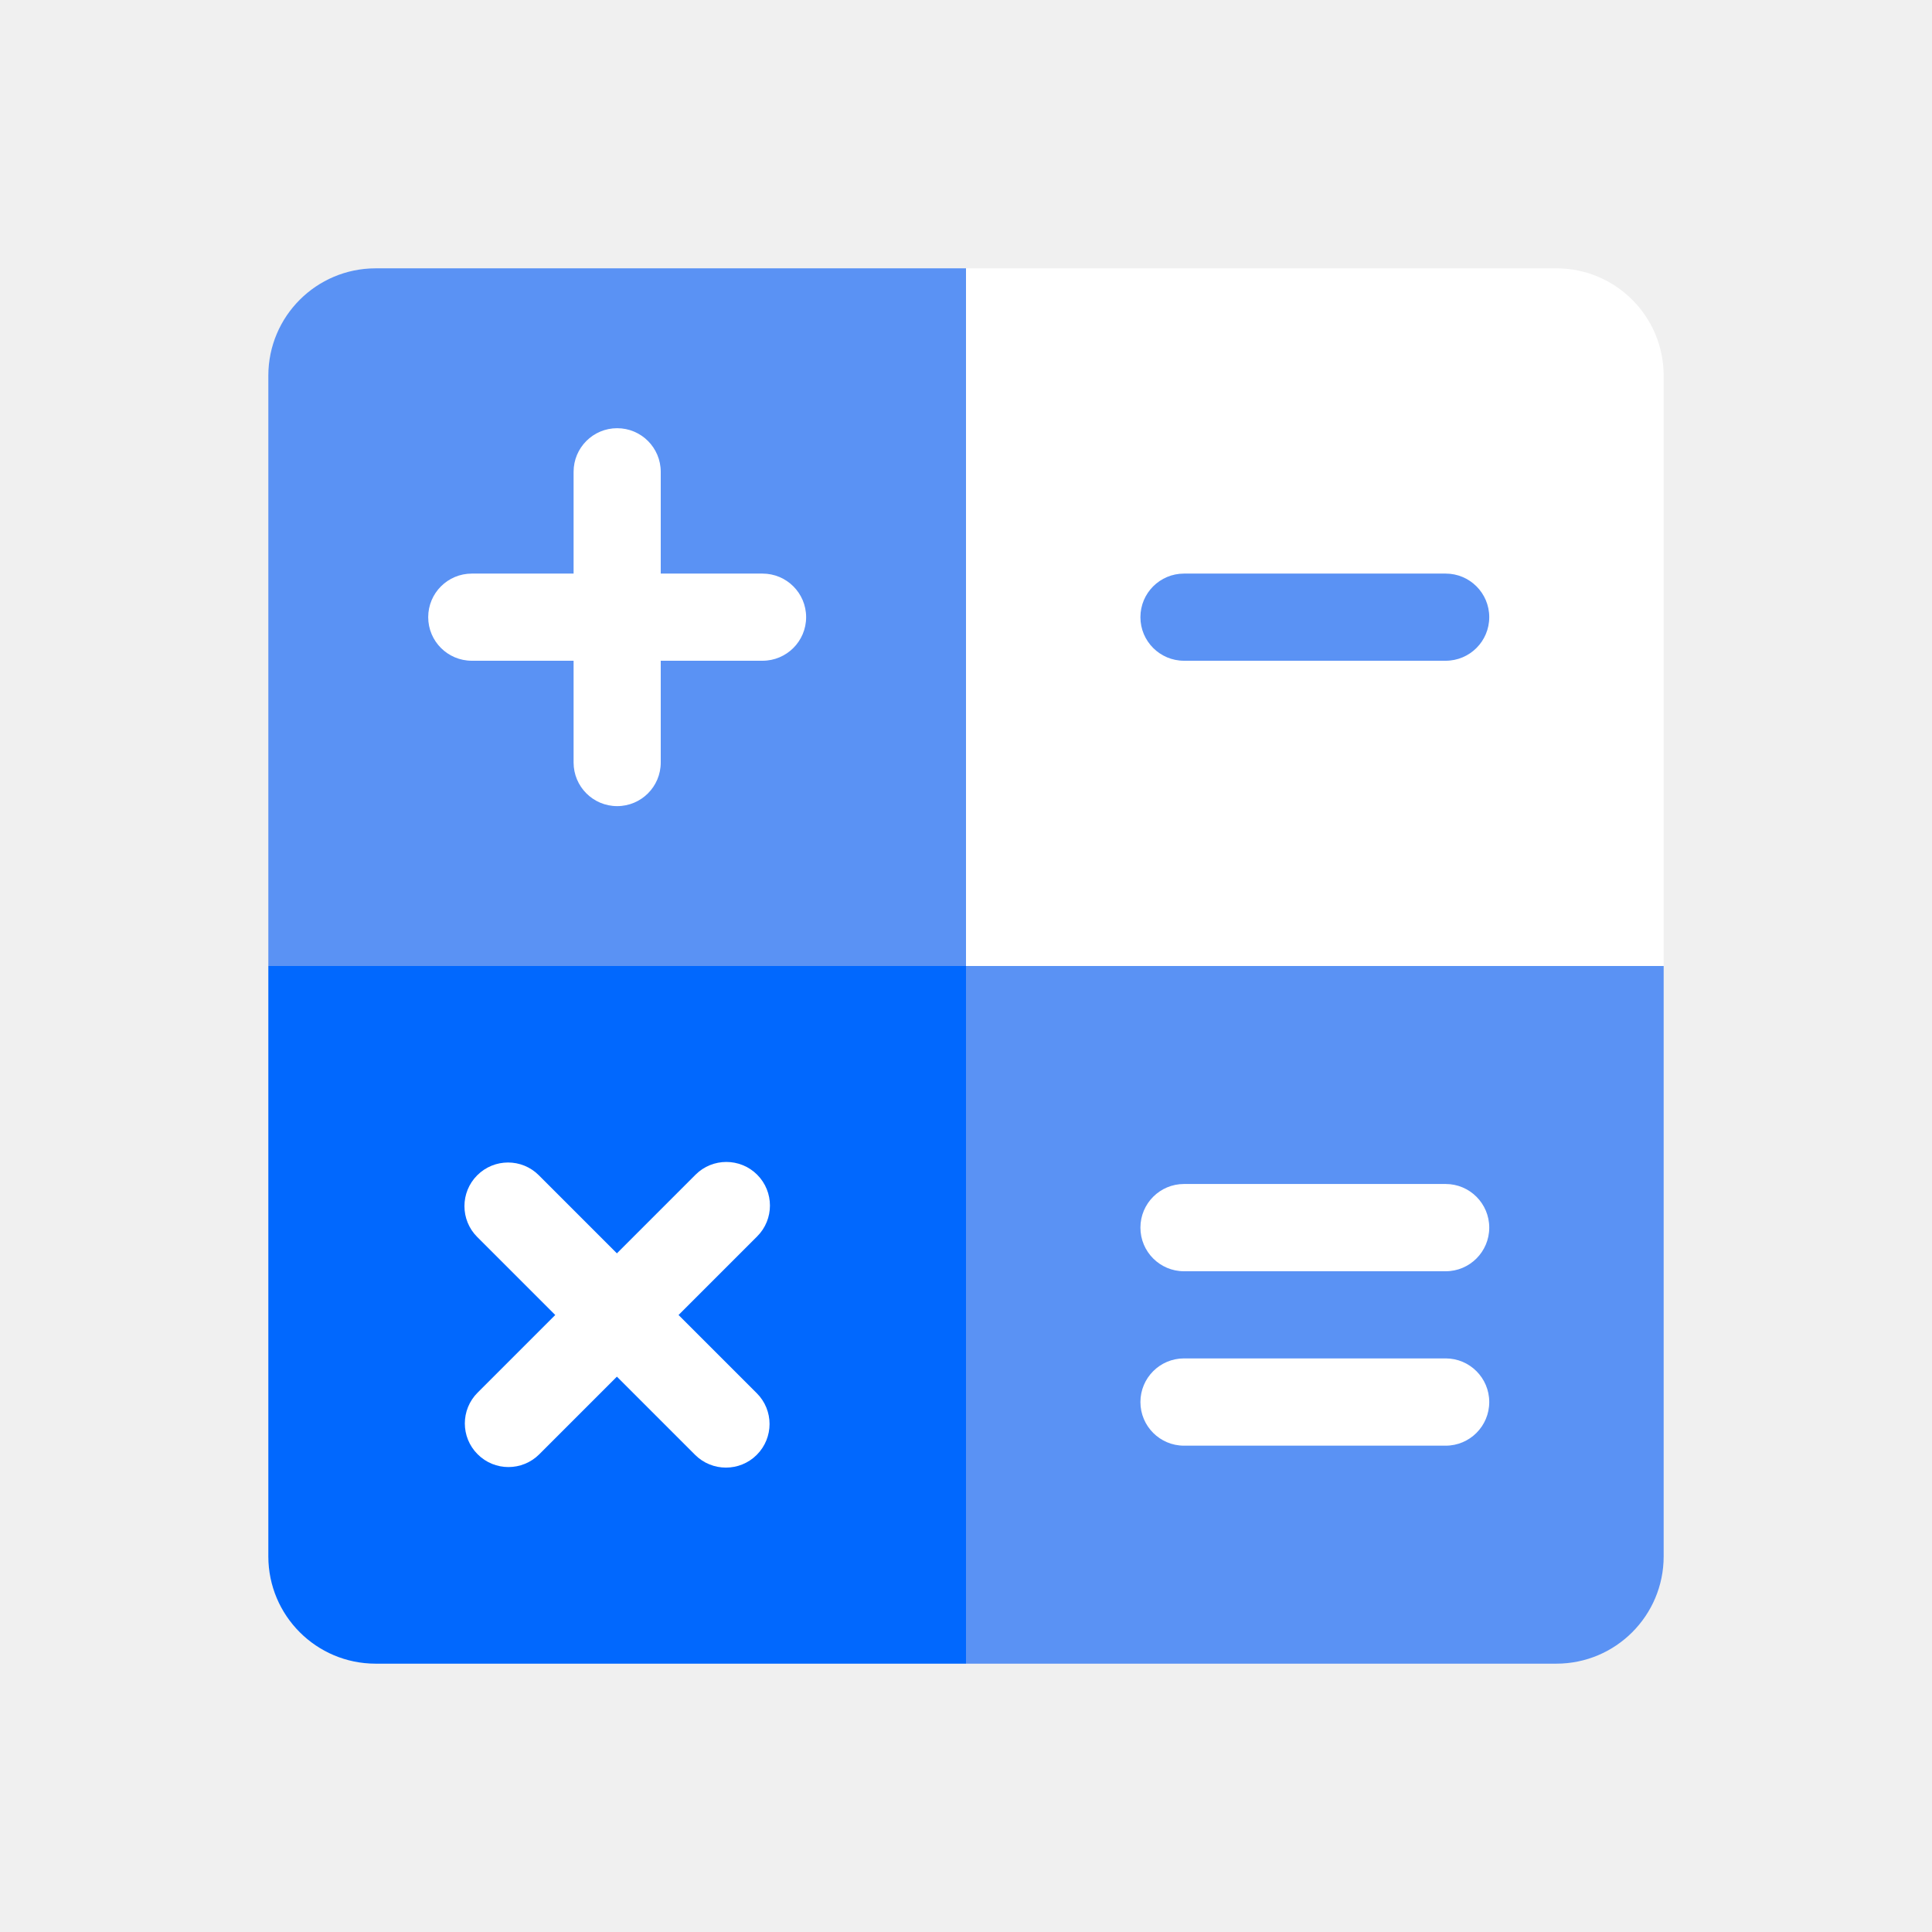
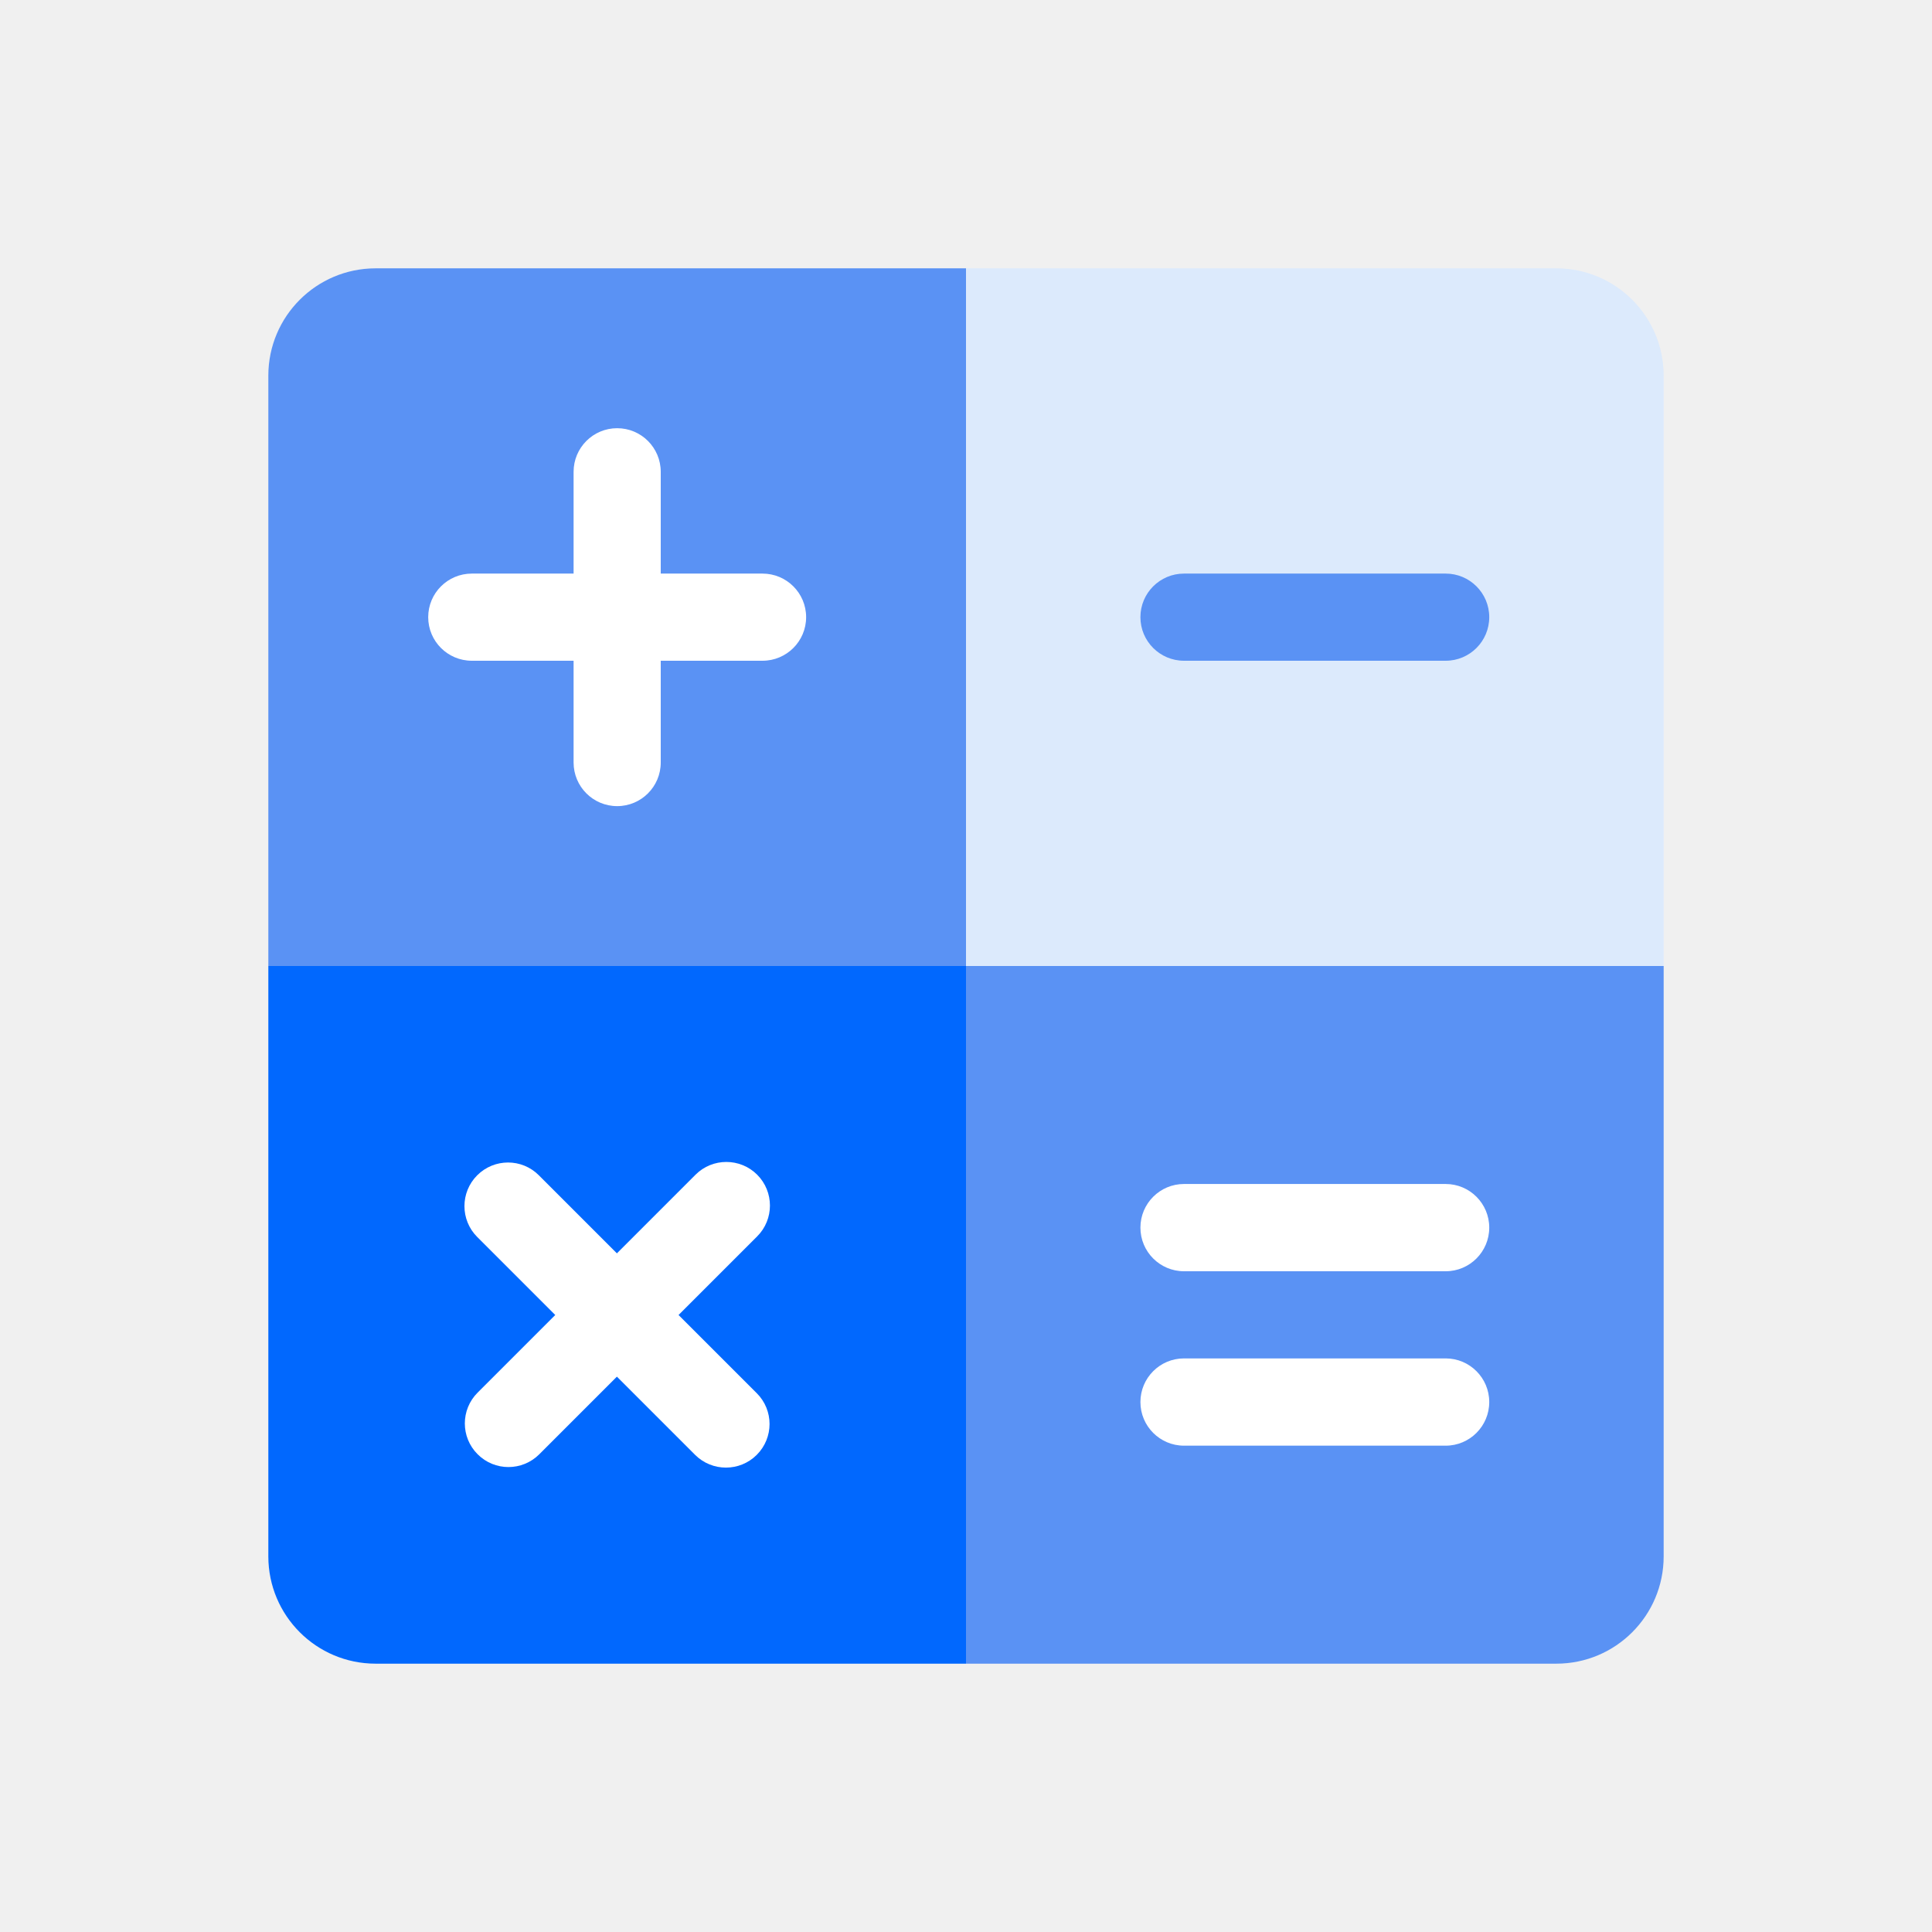
<svg xmlns="http://www.w3.org/2000/svg" width="36" height="36" viewBox="0 0 36 36" fill="none">
  <path d="M5 7C5 5.895 5.895 5 7 5H18V18H5V7Z" fill="#5A92F4" />
  <path d="M5 18H18V31H7C5.895 31 5 30.105 5 29V18Z" fill="#0168FE" />
-   <path d="M18 5H29C30.105 5 31 5.895 31 7V18H18V5Z" fill="white" />
+   <path d="M18 5H29C30.105 5 31 5.895 31 7V18H18V5Z" fill="#DCEAFC" />
  <path d="M18 18H31V29C31 30.105 30.105 31 29 31H18V18Z" fill="#5A92F4" />
  <path d="M7.979 11.5C7.979 11.051 8.343 10.688 8.792 10.688H14.208C14.657 10.688 15.021 11.051 15.021 11.5C15.021 11.949 14.657 12.312 14.208 12.312H8.792C8.343 12.312 7.979 11.949 7.979 11.5Z" fill="white" />
  <path d="M11.5 7.979C11.949 7.979 12.312 8.343 12.312 8.792L12.312 14.208C12.312 14.657 11.949 15.021 11.5 15.021C11.051 15.021 10.688 14.657 10.688 14.208L10.688 8.792C10.688 8.343 11.051 7.979 11.5 7.979Z" fill="white" />
  <path d="M8.892 21.9C9.21 21.582 9.724 21.582 10.041 21.9L14.101 25.96C14.419 26.277 14.419 26.791 14.101 27.109C13.784 27.426 13.27 27.426 12.952 27.109L8.892 23.049C8.575 22.732 8.575 22.217 8.892 21.9Z" fill="white" />
  <path d="M14.109 21.889C14.426 22.207 14.426 22.721 14.109 23.038L10.049 27.098C9.731 27.416 9.217 27.416 8.9 27.098C8.582 26.781 8.582 26.267 8.9 25.949L12.96 21.889C13.277 21.572 13.791 21.572 14.109 21.889Z" fill="white" />
  <path d="M21.25 11.5C21.25 11.051 21.614 10.688 22.062 10.688H26.938C27.386 10.688 27.75 11.051 27.75 11.5C27.75 11.949 27.386 12.312 26.938 12.312H22.062C21.614 12.312 21.25 11.949 21.25 11.5Z" fill="#5A92F4" />
  <path d="M21.25 22.875C21.25 22.426 21.614 22.062 22.062 22.062H26.938C27.386 22.062 27.75 22.426 27.75 22.875C27.75 23.324 27.386 23.688 26.938 23.688H22.062C21.614 23.688 21.25 23.324 21.25 22.875Z" fill="white" />
  <path d="M21.25 26.125C21.25 25.676 21.614 25.312 22.062 25.312H26.938C27.386 25.312 27.75 25.676 27.75 26.125C27.75 26.574 27.386 26.938 26.938 26.938H22.062C21.614 26.938 21.25 26.574 21.25 26.125Z" fill="white" />
</svg>
